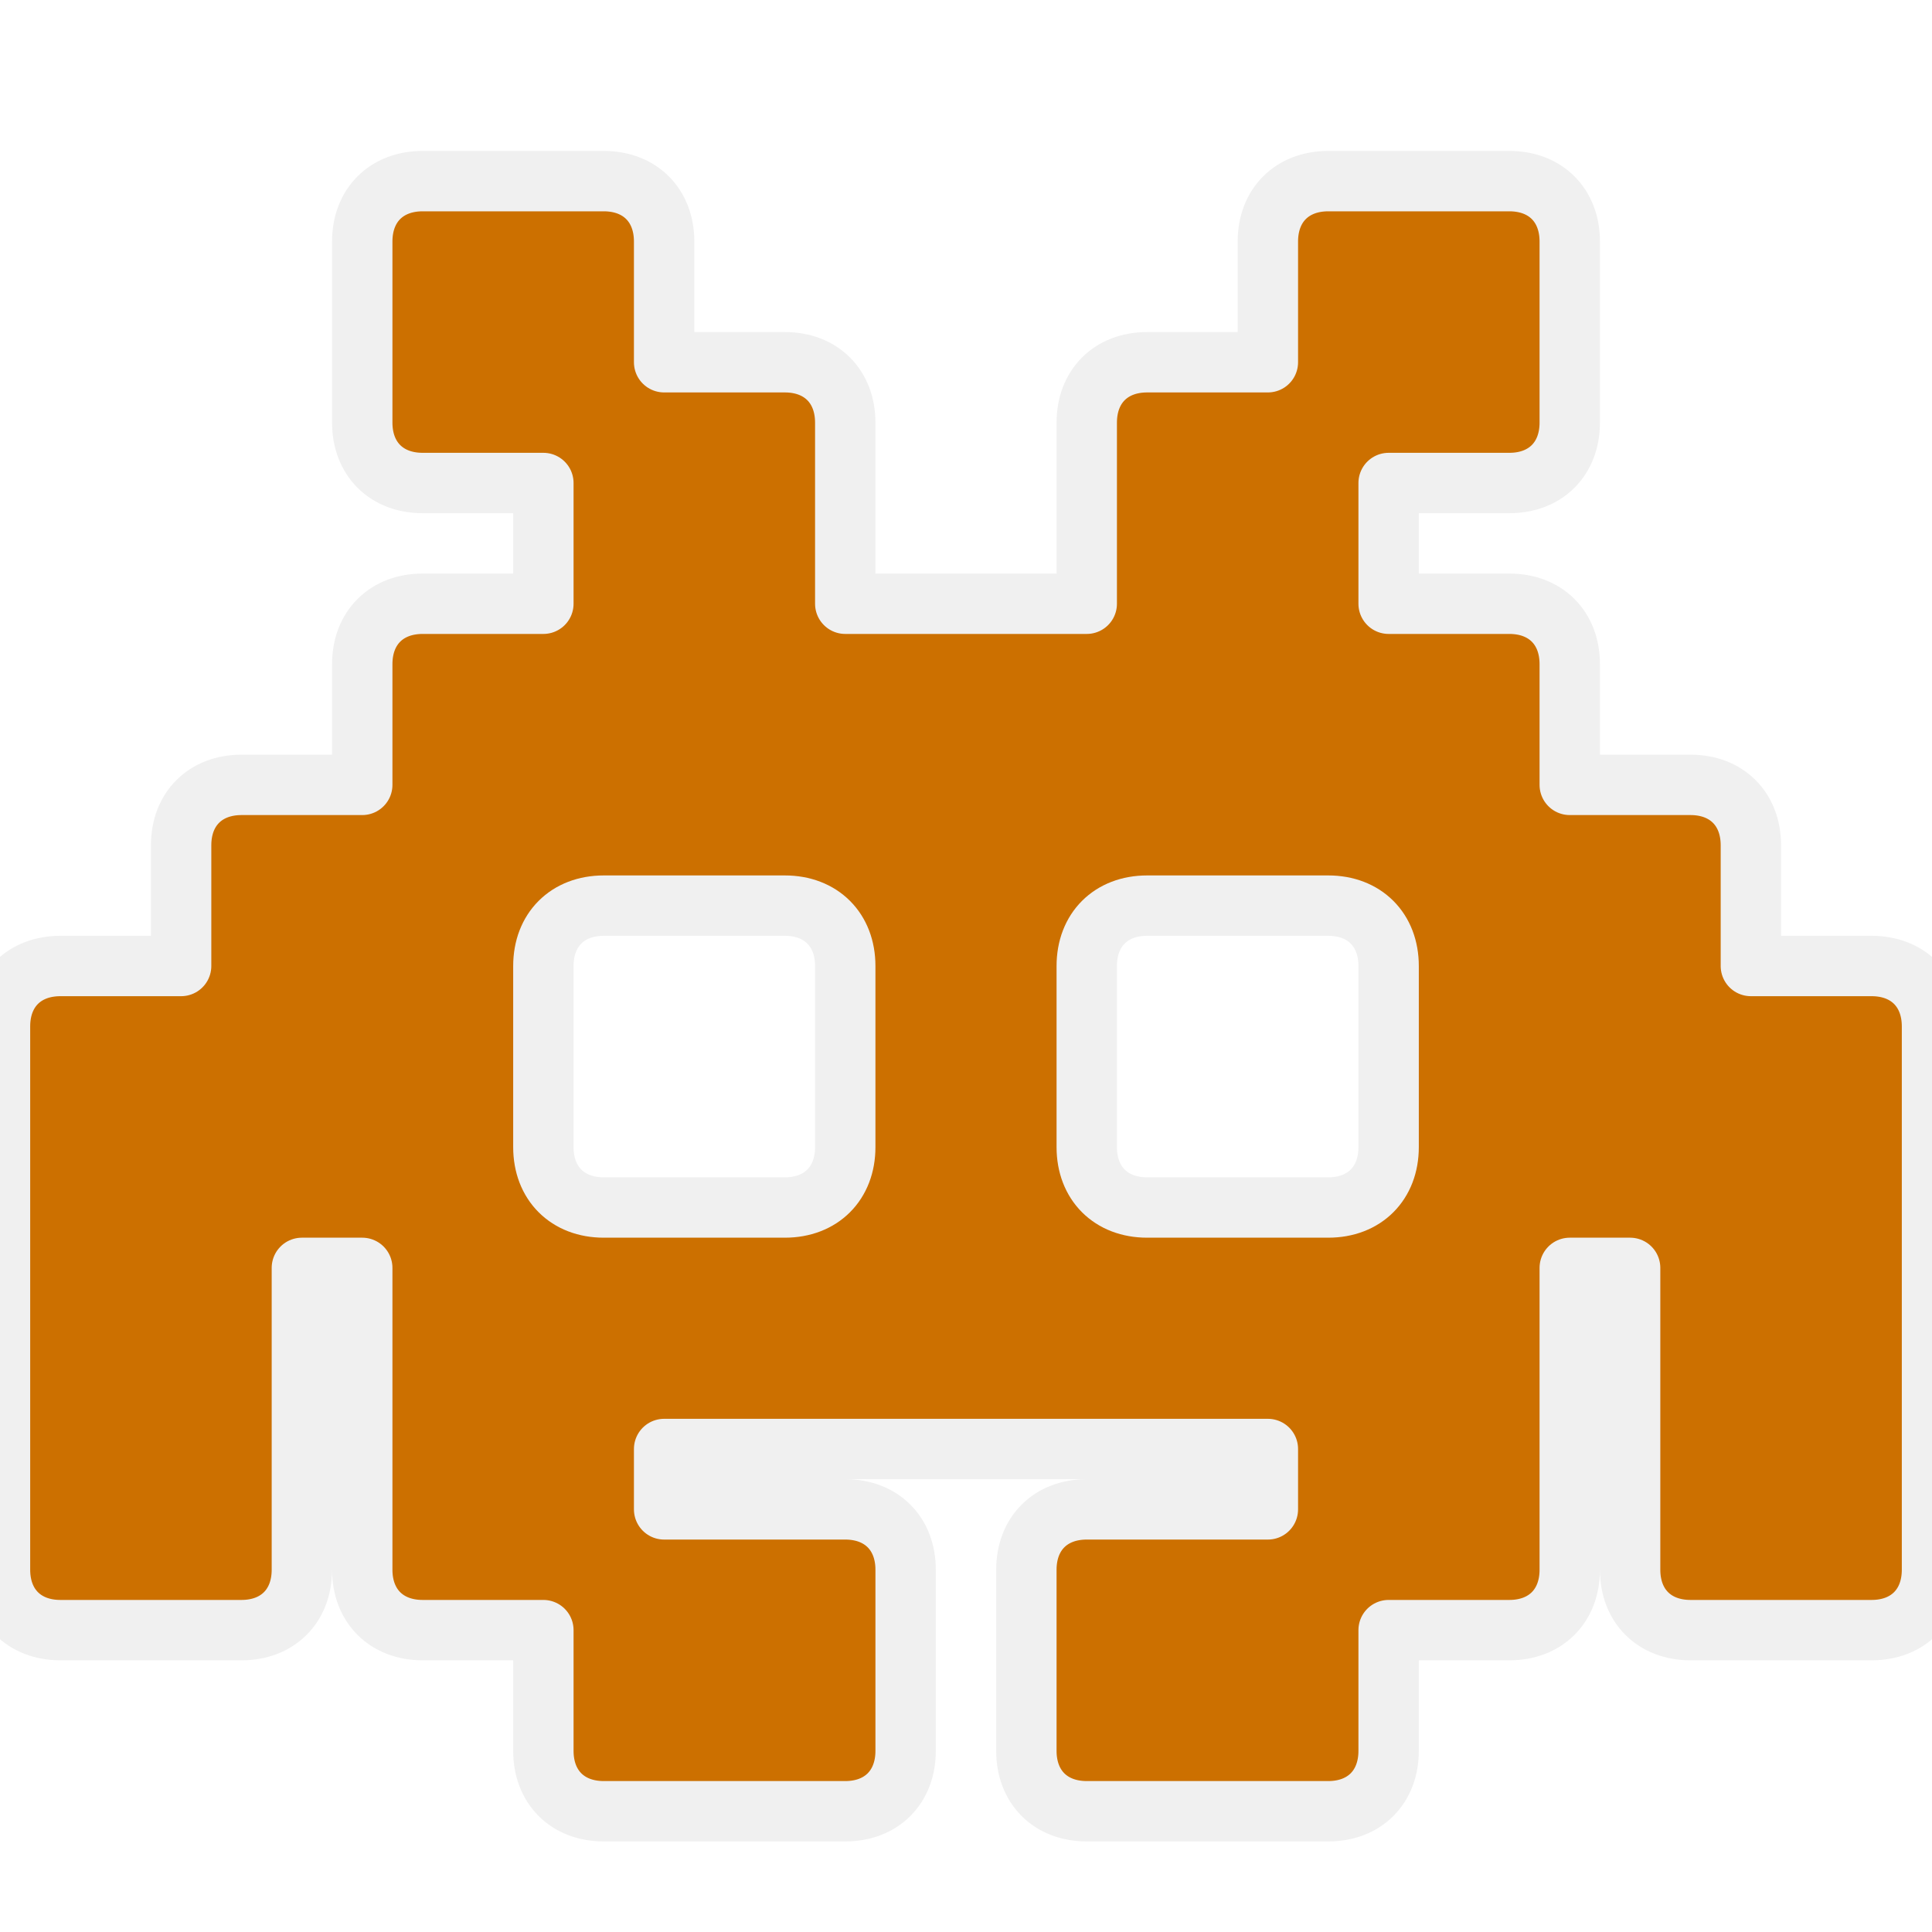
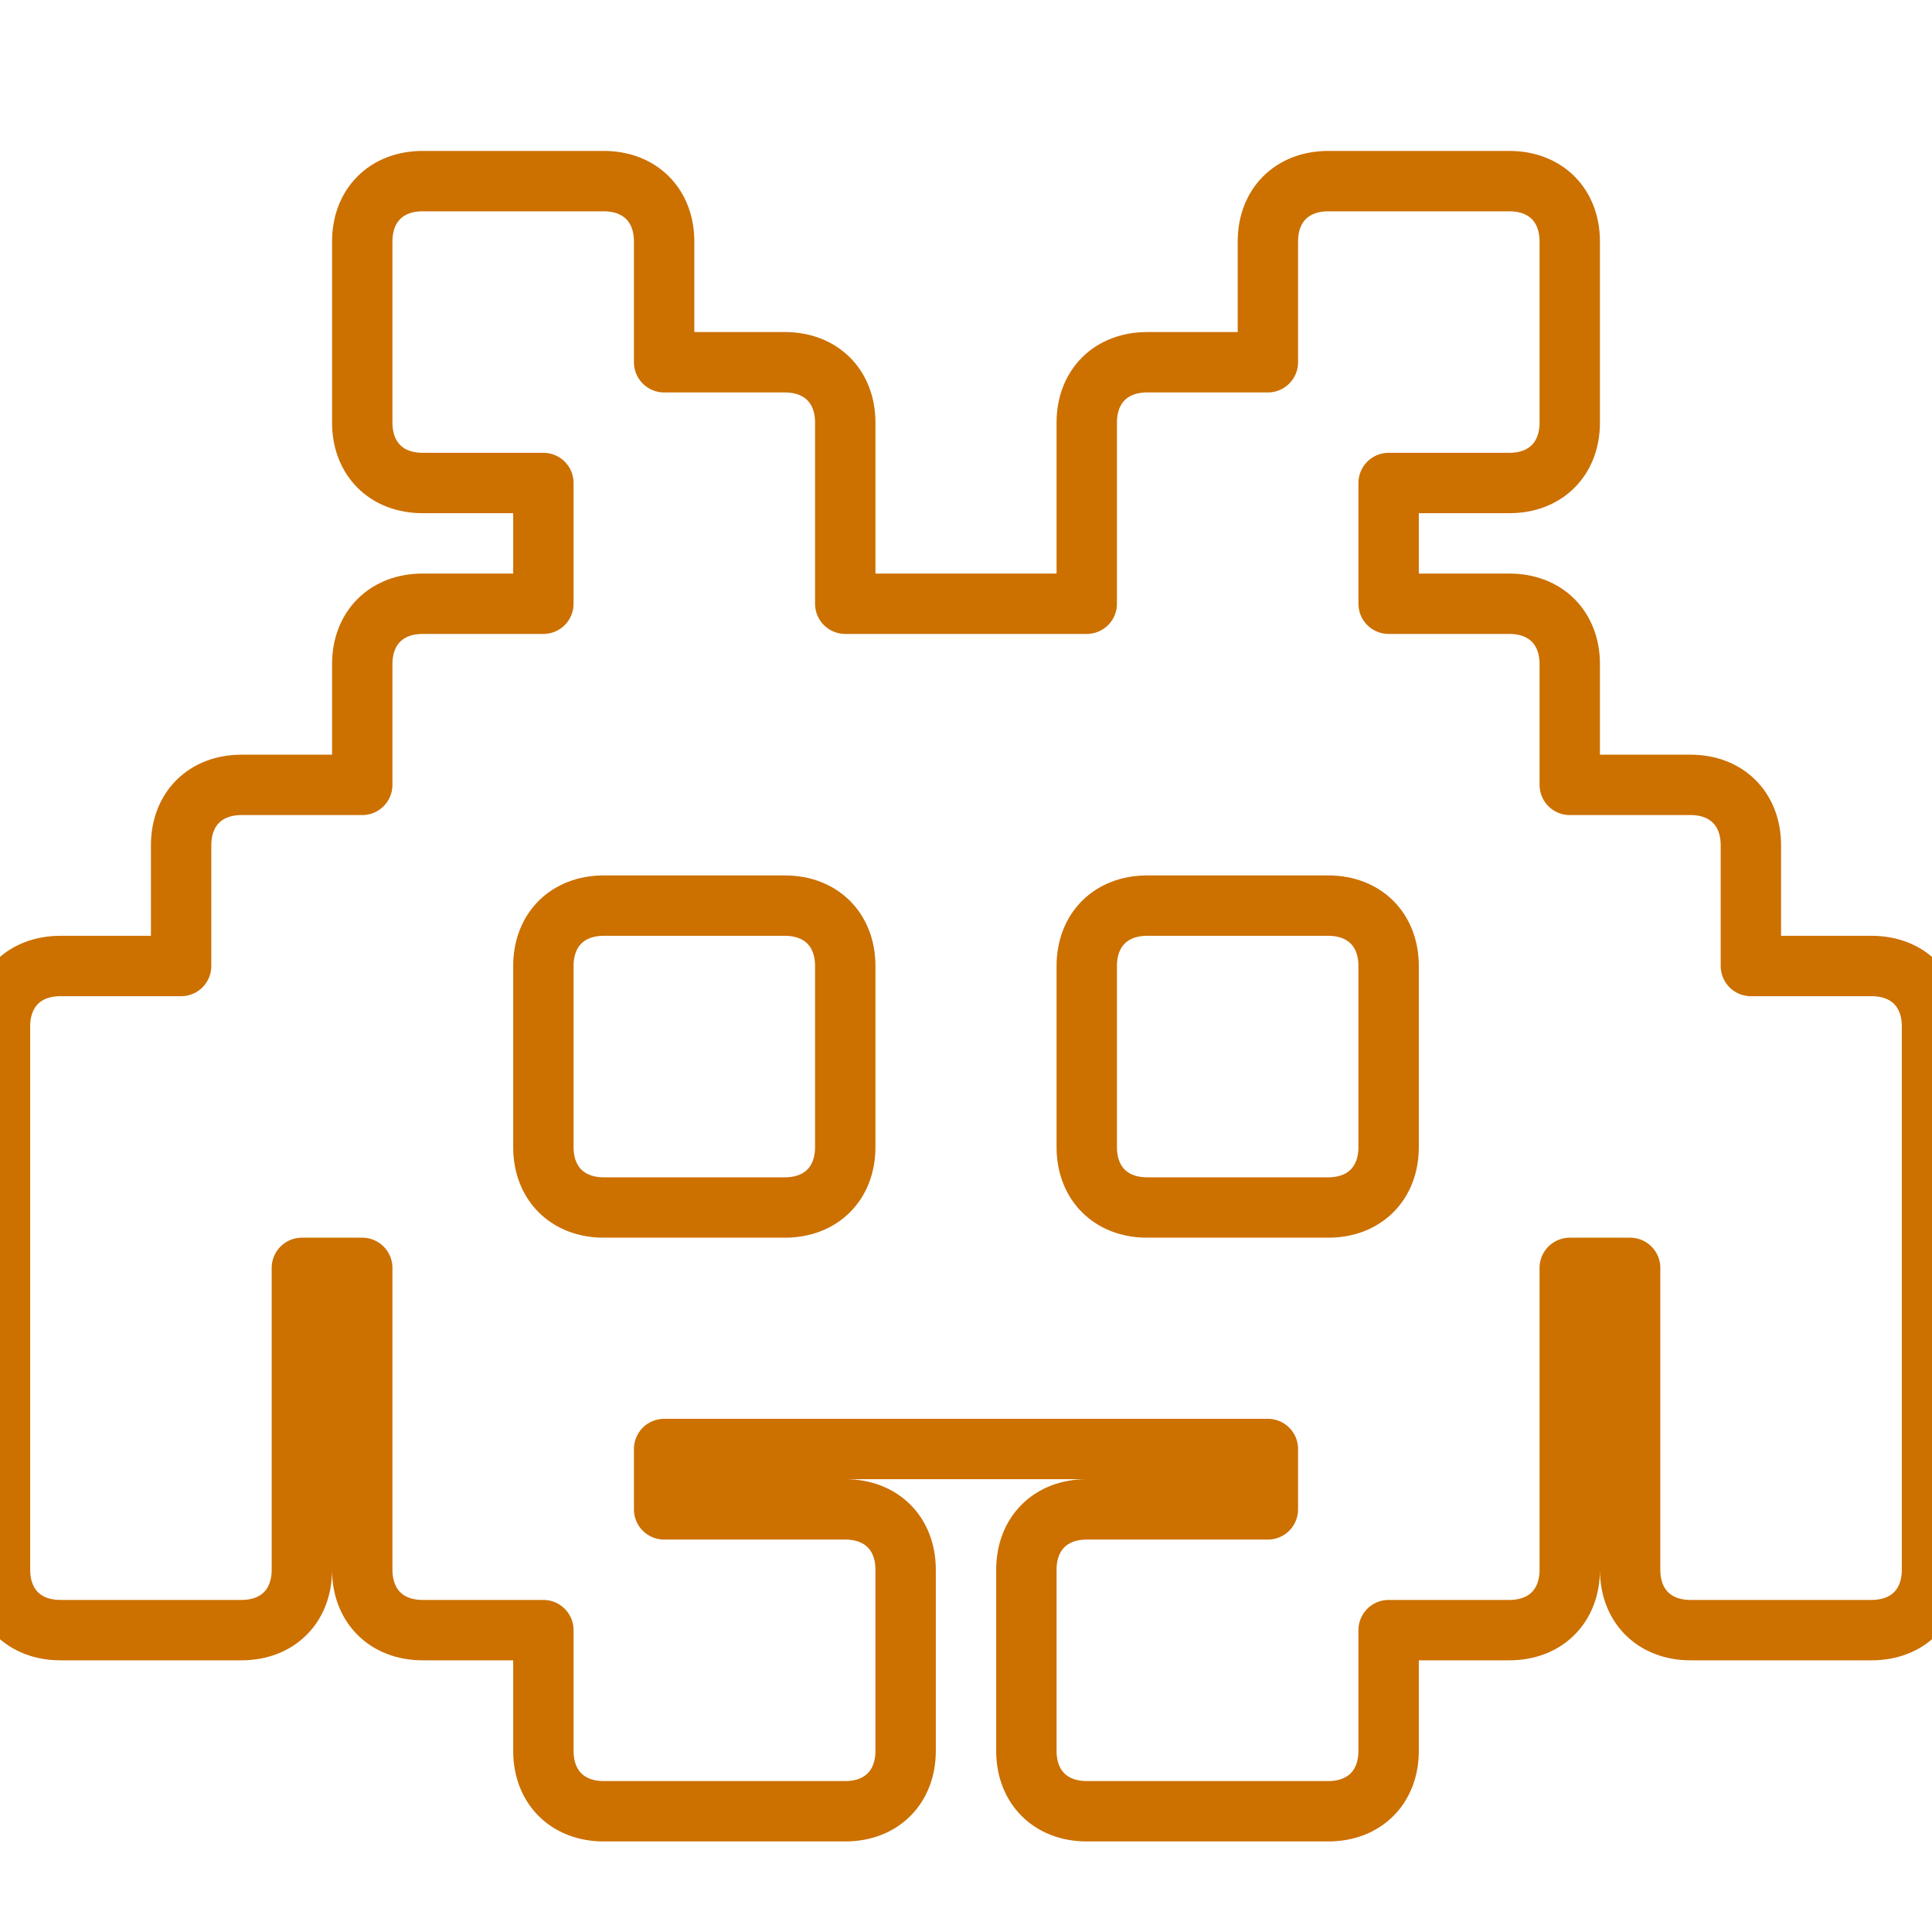
<svg xmlns="http://www.w3.org/2000/svg" xmlns:ns1="http://vectornator.io" height="32.0pt" stroke-miterlimit="10" style="fill-rule:nonzero;clip-rule:evenodd;stroke-linecap:round;stroke-linejoin:round;" version="1.1" viewBox="0 0 32 32" width="32.0pt" xml:space="preserve">
  <defs />
  <clipPath id="ArtboardFrame">
    <rect height="32" width="32" x="0" y="0" />
  </clipPath>
  <g clip-path="url(#ArtboardFrame)" id="Untitled" ns1:layerName="Untitled">
-     <path d="M31 16L29 16L29 14C29 13.4 28.6 13 28 13L26 13L26 11C26 10.4 25.6 10 25 10L23 10L23 8L25 8C25.6 8 26 7.6 26 7L26 4C26 3.4 25.6 3 25 3L22 3C21.4 3 21 3.4 21 4L21 6L19 6C18.4 6 18 6.4 18 7L18 10L14 10L14 7C14 6.4 13.6 6 13 6L11 6L11 4C11 3.4 10.6 3 10 3L7 3C6.4 3 6 3.4 6 4L6 7C6 7.6 6.4 8 7 8L9 8L9 10L7 10C6.4 10 6 10.4 6 11L6 13L4 13C3.4 13 3 13.4 3 14L3 16L1 16C0.4 16 0 16.4 0 17L0 26C0 26.6 0.4 27 1 27L4 27C4.6 27 5 26.6 5 26L5 21L6 21L6 26C6 26.6 6.4 27 7 27L9 27L9 29C9 29.6 9.4 30 10 30L14 30C14.6 30 15 29.6 15 29L15 26C15 25.4 14.6 25 14 25L11 25L11 24L21 24L21 25L18 25C17.4 25 17 25.4 17 26L17 29C17 29.6 17.4 30 18 30L22 30C22.6 30 23 29.6 23 29L23 27L25 27C25.6 27 26 26.6 26 26L26 21L27 21L27 26C27 26.6 27.4 27 28 27L31 27C31.6 27 32 26.6 32 26L32 17C32 16.4 31.6 16 31 16ZM14 19C14 19.6 13.6 20 13 20L10 20C9.4 20 9 19.6 9 19L9 16C9 15.4 9.4 15 10 15L13 15C13.6 15 14 15.4 14 16L14 19ZM23 19C23 19.6 22.6 20 22 20L19 20C18.4 20 18 19.6 18 19L18 16C18 15.4 18.4 15 19 15L22 15C22.6 15 23 15.4 23 16L23 19Z" fill="#CC7000" opacity="1" stroke="#F0F0F0" stroke-linecap="butt" stroke-linejoin="round" stroke-width="1" ns1:layerName="path" />
+     <path d="M31 16L29 16L29 14C29 13.4 28.6 13 28 13L26 13L26 11C26 10.4 25.6 10 25 10L23 10L23 8L25 8C25.6 8 26 7.6 26 7L26 4C26 3.4 25.6 3 25 3L22 3C21.4 3 21 3.4 21 4L21 6L19 6C18.4 6 18 6.4 18 7L18 10L14 10L14 7C14 6.4 13.6 6 13 6L11 6L11 4C11 3.4 10.6 3 10 3L7 3C6.4 3 6 3.4 6 4L6 7C6 7.6 6.4 8 7 8L9 8L9 10L7 10C6.4 10 6 10.4 6 11L6 13L4 13C3.4 13 3 13.4 3 14L3 16L1 16C0.4 16 0 16.4 0 17L0 26C0 26.6 0.4 27 1 27L4 27C4.6 27 5 26.6 5 26L5 21L6 21L6 26C6 26.6 6.4 27 7 27L9 27L9 29C9 29.6 9.4 30 10 30L14 30C14.6 30 15 29.6 15 29L15 26C15 25.4 14.6 25 14 25L11 25L11 24L21 24L21 25L18 25C17.4 25 17 25.4 17 26L17 29C17 29.6 17.4 30 18 30L22 30C22.6 30 23 29.6 23 29L23 27L25 27C25.6 27 26 26.6 26 26L26 21L27 21L27 26C27 26.6 27.4 27 28 27L31 27C31.6 27 32 26.6 32 26L32 17C32 16.4 31.6 16 31 16ZM14 19C14 19.6 13.6 20 13 20L10 20C9.4 20 9 19.6 9 19L9 16C9 15.4 9.4 15 10 15L13 15C13.6 15 14 15.4 14 16L14 19ZM23 19C23 19.6 22.6 20 22 20L19 20C18.4 20 18 19.6 18 19L18 16C18 15.4 18.4 15 19 15L22 15C22.6 15 23 15.4 23 16L23 19Z" fill="none" opacity="1" stroke="#CC7000" stroke-linecap="butt" stroke-linejoin="round" stroke-width="1" ns1:layerName="path" />
  </g>
</svg>
